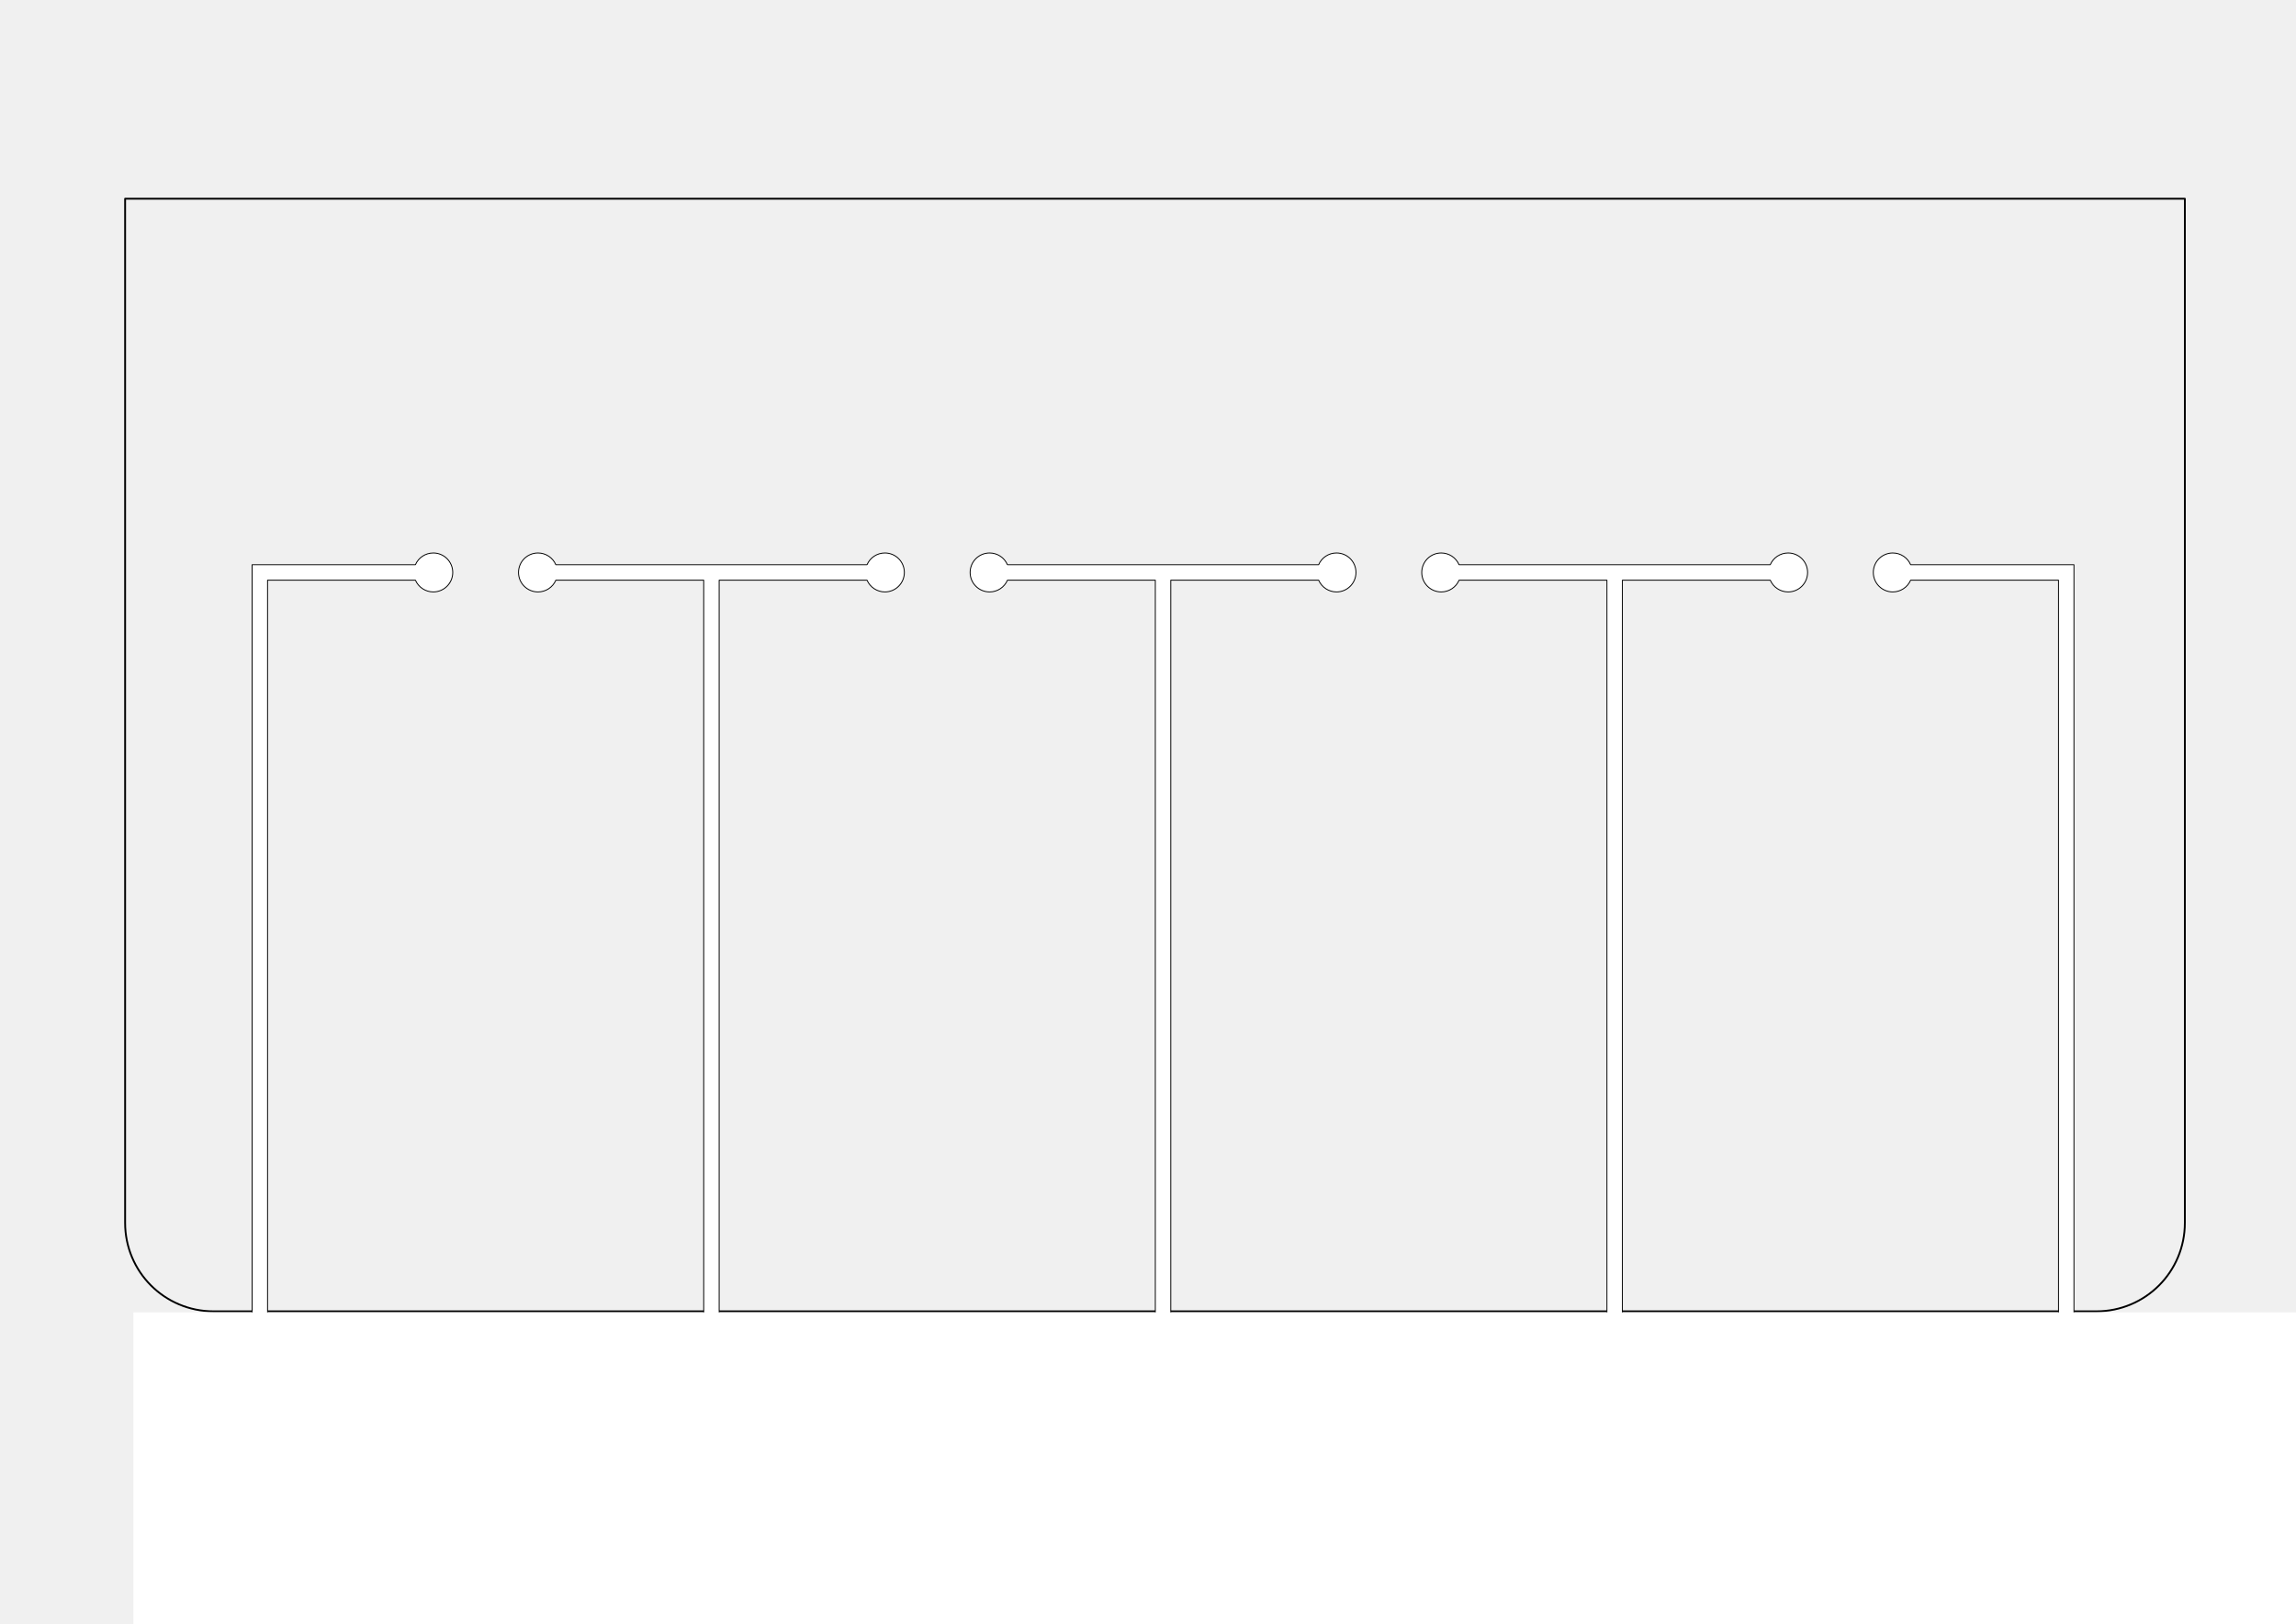
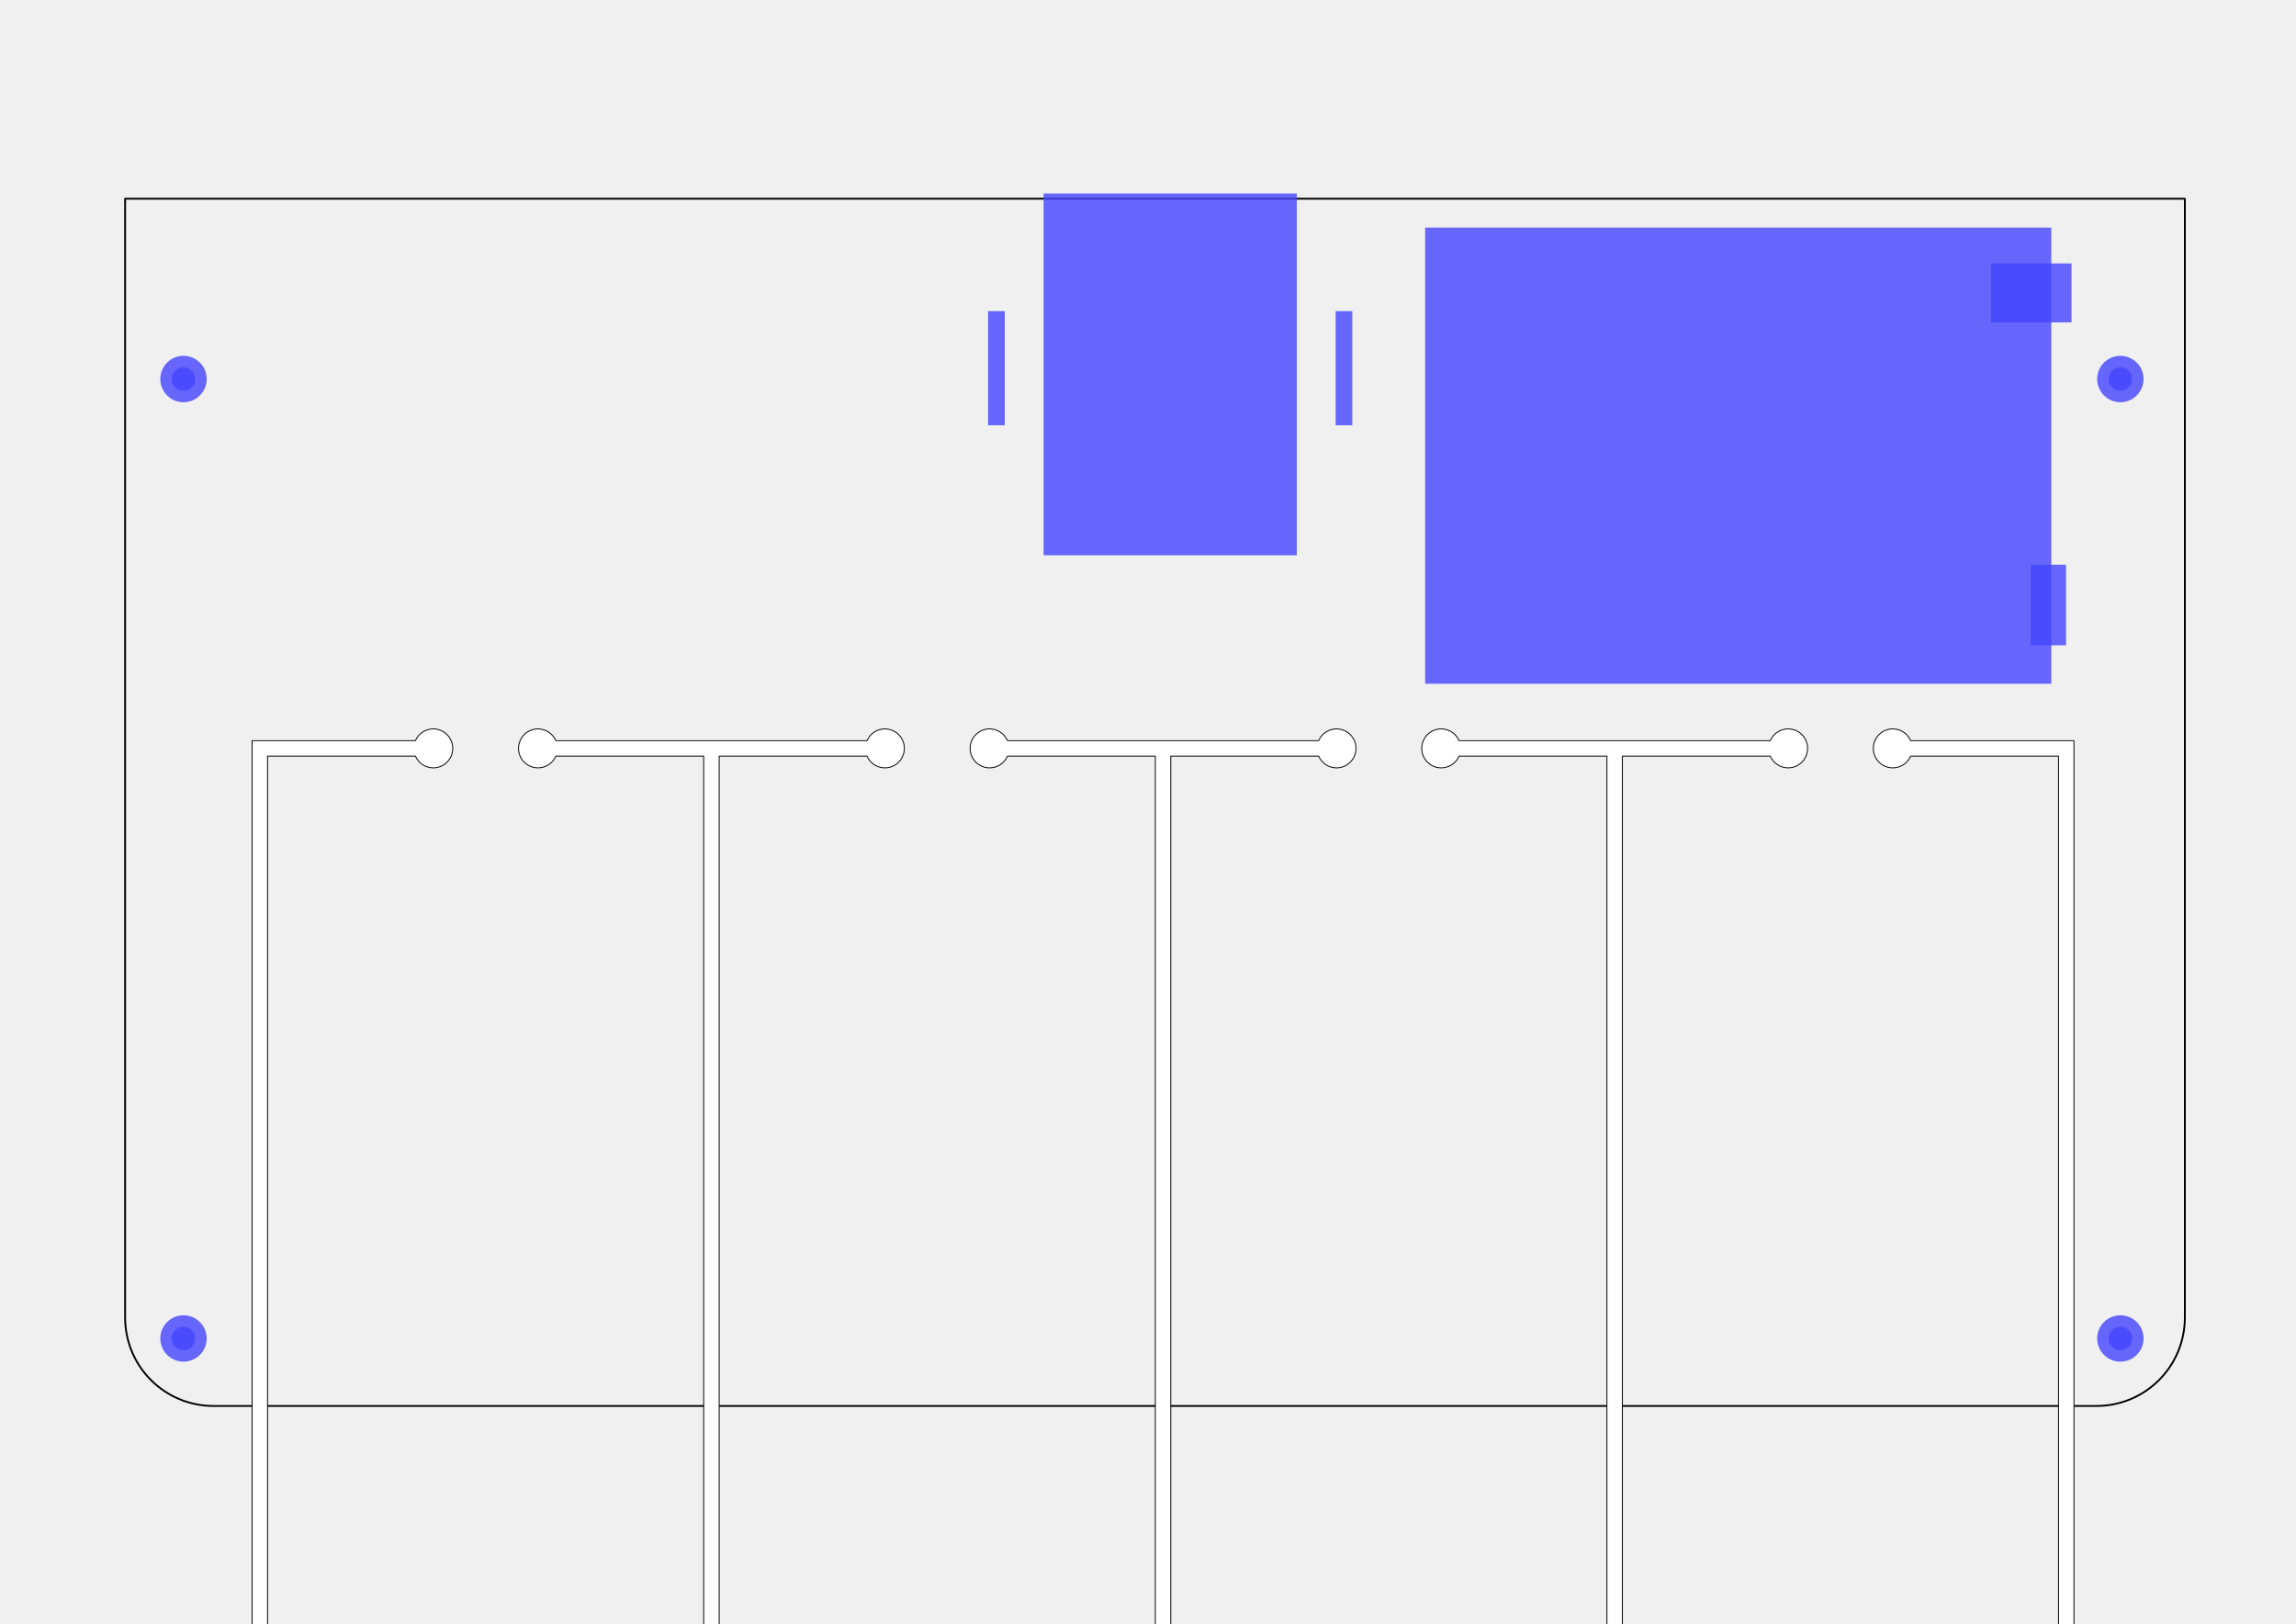
<svg xmlns="http://www.w3.org/2000/svg" width="297mm" height="210mm" viewBox="0 0 297 210" version="1.1" id="svg8">
  <defs id="defs2" />
  <g id="layer1" transform="translate(0,-87)">
-     <path style="opacity:1;fill:none;fill-opacity:1;stroke:#000000;stroke-width:0.236;stroke-linecap:round;stroke-linejoin:round;stroke-miterlimit:4;stroke-dasharray:none;stroke-dashoffset:0;stroke-opacity:1" d="m 16.184,112.701 v 132.447 c 0,6.344 5.107,11.451 11.45,11.451 H 271.174 c 6.344,0 11.45,-5.107 11.45,-11.451 V 112.701 Z" id="path4173" />
-     <path id="path4207" style="opacity:1;fill:#ffffff;fill-opacity:1;stroke:#000000;stroke-width:0.116;stroke-linecap:round;stroke-linejoin:round;stroke-miterlimit:4;stroke-dasharray:none;stroke-dashoffset:0;stroke-opacity:1" d="m 244.842,158.519 c 1.004,5.2e-4 1.912,0.597 2.31,1.519 h 19.22 1.906 c 0,42.113 0,84.226 0,126.339 h -2 V 162.037 H 247.15 c -0.398,0.921 -1.305,1.517 -2.308,1.519 -1.391,7e-5 -2.519,-1.128 -2.519,-2.519 -7e-5,-1.391 1.128,-2.519 2.519,-2.519 z m -188.795,0 c -1.004,5.3e-4 -1.912,0.597 -2.31,1.519 H 34.516 32.61 c 0,42.113 0,84.226 0,126.339 h 2 V 162.037 h 19.128 c 0.398,0.921 1.305,1.517 2.308,1.519 1.391,7e-5 2.519,-1.128 2.519,-2.519 6.7e-5,-1.391 -1.128,-2.519 -2.519,-2.519 z m 130.383,-1.5e-4 a 2.519,2.519 0 0 0 -2.519,2.519 2.519,2.519 0 0 0 2.519,2.519 2.519,2.519 0 0 0 2.31,-1.519 h 19.126 V 286.376 h 2 V 162.037 h 19.128 a 2.519,2.519 0 0 0 2.308,1.519 2.519,2.519 0 0 0 2.519,-2.519 2.519,2.519 0 0 0 -2.519,-2.519 2.519,2.519 0 0 0 -2.31,1.519 h -40.254 a 2.519,2.519 0 0 0 -2.308,-1.519 z m -58.419,0 a 2.519,2.519 0 0 0 -2.519,2.519 2.519,2.519 0 0 0 2.519,2.519 2.519,2.519 0 0 0 2.31,-1.519 h 19.126 V 286.376 h 2 V 162.037 h 19.128 a 2.519,2.519 0 0 0 2.308,1.519 2.519,2.519 0 0 0 2.519,-2.519 2.519,2.519 0 0 0 -2.519,-2.519 2.519,2.519 0 0 0 -2.31,1.519 h -40.254 a 2.519,2.519 0 0 0 -2.308,-1.519 z m -58.419,0 a 2.519,2.519 0 0 0 -2.519,2.519 2.519,2.519 0 0 0 2.519,2.519 2.519,2.519 0 0 0 2.31,-1.519 H 91.028 V 286.376 h 2 V 162.037 h 19.128 a 2.519,2.519 0 0 0 2.308,1.519 2.519,2.519 0 0 0 2.519,-2.519 2.519,2.519 0 0 0 -2.519,-2.519 2.519,2.519 0 0 0 -2.31,1.519 H 71.9 a 2.519,2.519 0 0 0 -2.308,-1.519 z" />
-     <rect style="opacity:1;fill:#ffffff;fill-opacity:1;stroke:none;stroke-width:0.212;stroke-linecap:round;stroke-linejoin:round;stroke-miterlimit:4;stroke-dasharray:none;stroke-dashoffset:0;stroke-opacity:1" id="rect4241" width="283.322" height="81.976" x="17.258" y="256.731" />
+     <path style="opacity:1;fill:none;fill-opacity:1;stroke:#000000;stroke-width:0.236;stroke-linecap:round;stroke-linejoin:round;stroke-miterlimit:4;stroke-dasharray:none;stroke-dashoffset:0;stroke-opacity:1" d="m 16.184,112.701 0,144.687 c 0,6.344 5.107,11.451 11.45,11.451 H 271.174 c 6.344,0 11.45,-5.107 11.45,-11.451 l 0,-144.687 z" id="path4173" />
+     <path id="path4207" style="opacity:1;fill:#ffffff;fill-opacity:1;stroke:#000000;stroke-width:0.116;stroke-linecap:round;stroke-linejoin:round;stroke-miterlimit:4;stroke-dasharray:none;stroke-dashoffset:0;stroke-opacity:1" d="m 244.842,181.273 c 1.004,5.2e-4 1.912,0.597 2.31,1.519 h 19.22 1.906 c 0,42.113 0,84.226 0,126.339 h -2 V 184.792 H 247.15 c -0.398,0.921 -1.305,1.517 -2.308,1.519 -1.391,7e-5 -2.519,-1.128 -2.519,-2.519 -7e-5,-1.391 1.128,-2.519 2.519,-2.519 z m -188.795,0 c -1.004,5.3e-4 -1.912,0.597 -2.31,1.519 H 34.516 32.61 c 0,42.113 0,84.226 0,126.339 h 2 V 184.792 h 19.128 c 0.398,0.921 1.305,1.517 2.308,1.519 1.391,7e-5 2.519,-1.128 2.519,-2.519 6.7e-5,-1.391 -1.128,-2.519 -2.519,-2.519 z m 130.383,-1.5e-4 a 2.519,2.519 0 0 0 -2.519,2.519 2.519,2.519 0 0 0 2.519,2.519 2.519,2.519 0 0 0 2.31,-1.519 h 19.126 v 124.339 h 2 V 184.792 h 19.128 a 2.519,2.519 0 0 0 2.308,1.519 2.519,2.519 0 0 0 2.519,-2.519 2.519,2.519 0 0 0 -2.519,-2.519 2.519,2.519 0 0 0 -2.31,1.519 h -40.254 a 2.519,2.519 0 0 0 -2.308,-1.519 z m -58.419,0 a 2.519,2.519 0 0 0 -2.519,2.519 2.519,2.519 0 0 0 2.519,2.519 2.519,2.519 0 0 0 2.31,-1.519 h 19.126 v 124.339 h 2 V 184.792 h 19.128 a 2.519,2.519 0 0 0 2.308,1.519 2.519,2.519 0 0 0 2.519,-2.519 2.519,2.519 0 0 0 -2.519,-2.519 2.519,2.519 0 0 0 -2.31,1.519 h -40.254 a 2.519,2.519 0 0 0 -2.308,-1.519 z m -58.419,0 a 2.519,2.519 0 0 0 -2.519,2.519 2.519,2.519 0 0 0 2.519,2.519 2.519,2.519 0 0 0 2.31,-1.519 h 19.126 v 124.339 h 2 V 184.792 h 19.128 a 2.519,2.519 0 0 0 2.308,1.519 2.519,2.519 0 0 0 2.519,-2.519 2.519,2.519 0 0 0 -2.519,-2.519 2.519,2.519 0 0 0 -2.31,1.519 H 71.9 a 2.519,2.519 0 0 0 -2.308,-1.519 z" />
+     <g id="g4279" transform="translate(-1.023661)">
+       <rect transform="rotate(90)" y="-266.371" x="116.436" height="81" width="59" id="rect4264" style="opacity:1;fill:#4545ff;fill-opacity:0.802;stroke:none;stroke-width:0.256;stroke-linecap:round;stroke-linejoin:round;stroke-miterlimit:4;stroke-dasharray:none;stroke-dashoffset:0;stroke-opacity:1" />
+       <rect y="160.037" x="263.702" height="10.424" width="4.576" id="rect4266" style="opacity:1;fill:#4545ff;fill-opacity:0.802;stroke:none;stroke-width:0.212;stroke-linecap:round;stroke-linejoin:round;stroke-miterlimit:4;stroke-dasharray:none;stroke-dashoffset:0;stroke-opacity:1" />
+       <rect y="121.068" x="258.559" height="7.627" width="10.424" id="rect4272" style="opacity:1;fill:#4545ff;fill-opacity:0.802;stroke:none;stroke-width:0.212;stroke-linecap:round;stroke-linejoin:round;stroke-miterlimit:4;stroke-dasharray:none;stroke-dashoffset:0;stroke-opacity:1" />
+     </g>
+     <g transform="translate(-2.672695,124.0894)" id="g4321">
+       <g id="g4319" transform="translate(1.058333,-2.116667)">
+         <circle style="opacity:1;fill:#4545ff;fill-opacity:0.802;stroke:none;stroke-width:0.194;stroke-linecap:round;stroke-linejoin:round;stroke-miterlimit:4;stroke-dasharray:none;stroke-dashoffset:0;stroke-opacity:1" id="circle4315" cx="275.895" cy="138.137" r="3" />
+         <circle r="1.525" cy="138.137" cx="275.895" id="circle4317" style="opacity:1;fill:#4545ff;fill-opacity:0.802;stroke:none;stroke-width:0.098;stroke-linecap:round;stroke-linejoin:round;stroke-miterlimit:4;stroke-dasharray:none;stroke-dashoffset:0;stroke-opacity:1" />
+       </g>
+     </g>
+     <g id="g4329" transform="translate(-2.672695,-3.4089076e-6)">
+       <g transform="translate(1.058333,-2.116667)" id="g4327">
+         <circle r="3" cy="138.137" cx="275.895" id="circle4323" style="opacity:1;fill:#4545ff;fill-opacity:0.802;stroke:none;stroke-width:0.194;stroke-linecap:round;stroke-linejoin:round;stroke-miterlimit:4;stroke-dasharray:none;stroke-dashoffset:0;stroke-opacity:1" />
+         <circle style="opacity:1;fill:#4545ff;fill-opacity:0.802;stroke:none;stroke-width:0.098;stroke-linecap:round;stroke-linejoin:round;stroke-miterlimit:4;stroke-dasharray:none;stroke-dashoffset:0;stroke-opacity:1" id="circle4325" cx="275.895" cy="138.137" r="1.525" />
+       </g>
+     </g>
+     <rect style="opacity:1;fill:#4545ff;fill-opacity:0.802;stroke:none;stroke-width:0.212;stroke-linecap:round;stroke-linejoin:round;stroke-miterlimit:4;stroke-dasharray:none;stroke-dashoffset:0;stroke-opacity:1" id="rect4331" width="32.758" height="46.797" x="134.991" y="112.018" />
+     <g id="g4359" transform="translate(0.7834561)">
+       <rect y="127.243" x="171.985" height="14.759" width="2.16" id="rect4333" style="opacity:1;fill:#4545ff;fill-opacity:0.802;stroke:none;stroke-width:0.212;stroke-linecap:round;stroke-linejoin:round;stroke-miterlimit:4;stroke-dasharray:none;stroke-dashoffset:0;stroke-opacity:1" />
+       <rect style="opacity:1;fill:#4545ff;fill-opacity:0.802;stroke:none;stroke-width:0.212;stroke-linecap:round;stroke-linejoin:round;stroke-miterlimit:4;stroke-dasharray:none;stroke-dashoffset:0;stroke-opacity:1" id="rect4335" width="2.16" height="14.759" x="127.029" y="127.243" />
+     </g>
+     <g id="g4343" transform="translate(-253.2169,124.0894)">
+       <g transform="translate(1.058333,-2.116667)" id="g4341">
+         <circle r="3" cy="138.137" cx="275.895" id="circle4337" style="opacity:1;fill:#4545ff;fill-opacity:0.802;stroke:none;stroke-width:0.194;stroke-linecap:round;stroke-linejoin:round;stroke-miterlimit:4;stroke-dasharray:none;stroke-dashoffset:0;stroke-opacity:1" />
+         <circle style="opacity:1;fill:#4545ff;fill-opacity:0.802;stroke:none;stroke-width:0.098;stroke-linecap:round;stroke-linejoin:round;stroke-miterlimit:4;stroke-dasharray:none;stroke-dashoffset:0;stroke-opacity:1" id="circle4339" cx="275.895" cy="138.137" r="1.525" />
+       </g>
+     </g>
+     <g transform="translate(-253.2169,-3.4089076e-6)" id="g4351">
+       <g id="g4349" transform="translate(1.058333,-2.116667)">
+         <circle style="opacity:1;fill:#4545ff;fill-opacity:0.802;stroke:none;stroke-width:0.194;stroke-linecap:round;stroke-linejoin:round;stroke-miterlimit:4;stroke-dasharray:none;stroke-dashoffset:0;stroke-opacity:1" id="circle4345" cx="275.895" cy="138.137" r="3" />
+         <circle r="1.525" cy="138.137" cx="275.895" id="circle4347" style="opacity:1;fill:#4545ff;fill-opacity:0.802;stroke:none;stroke-width:0.098;stroke-linecap:round;stroke-linejoin:round;stroke-miterlimit:4;stroke-dasharray:none;stroke-dashoffset:0;stroke-opacity:1" />
+       </g>
+     </g>
  </g>
</svg>
